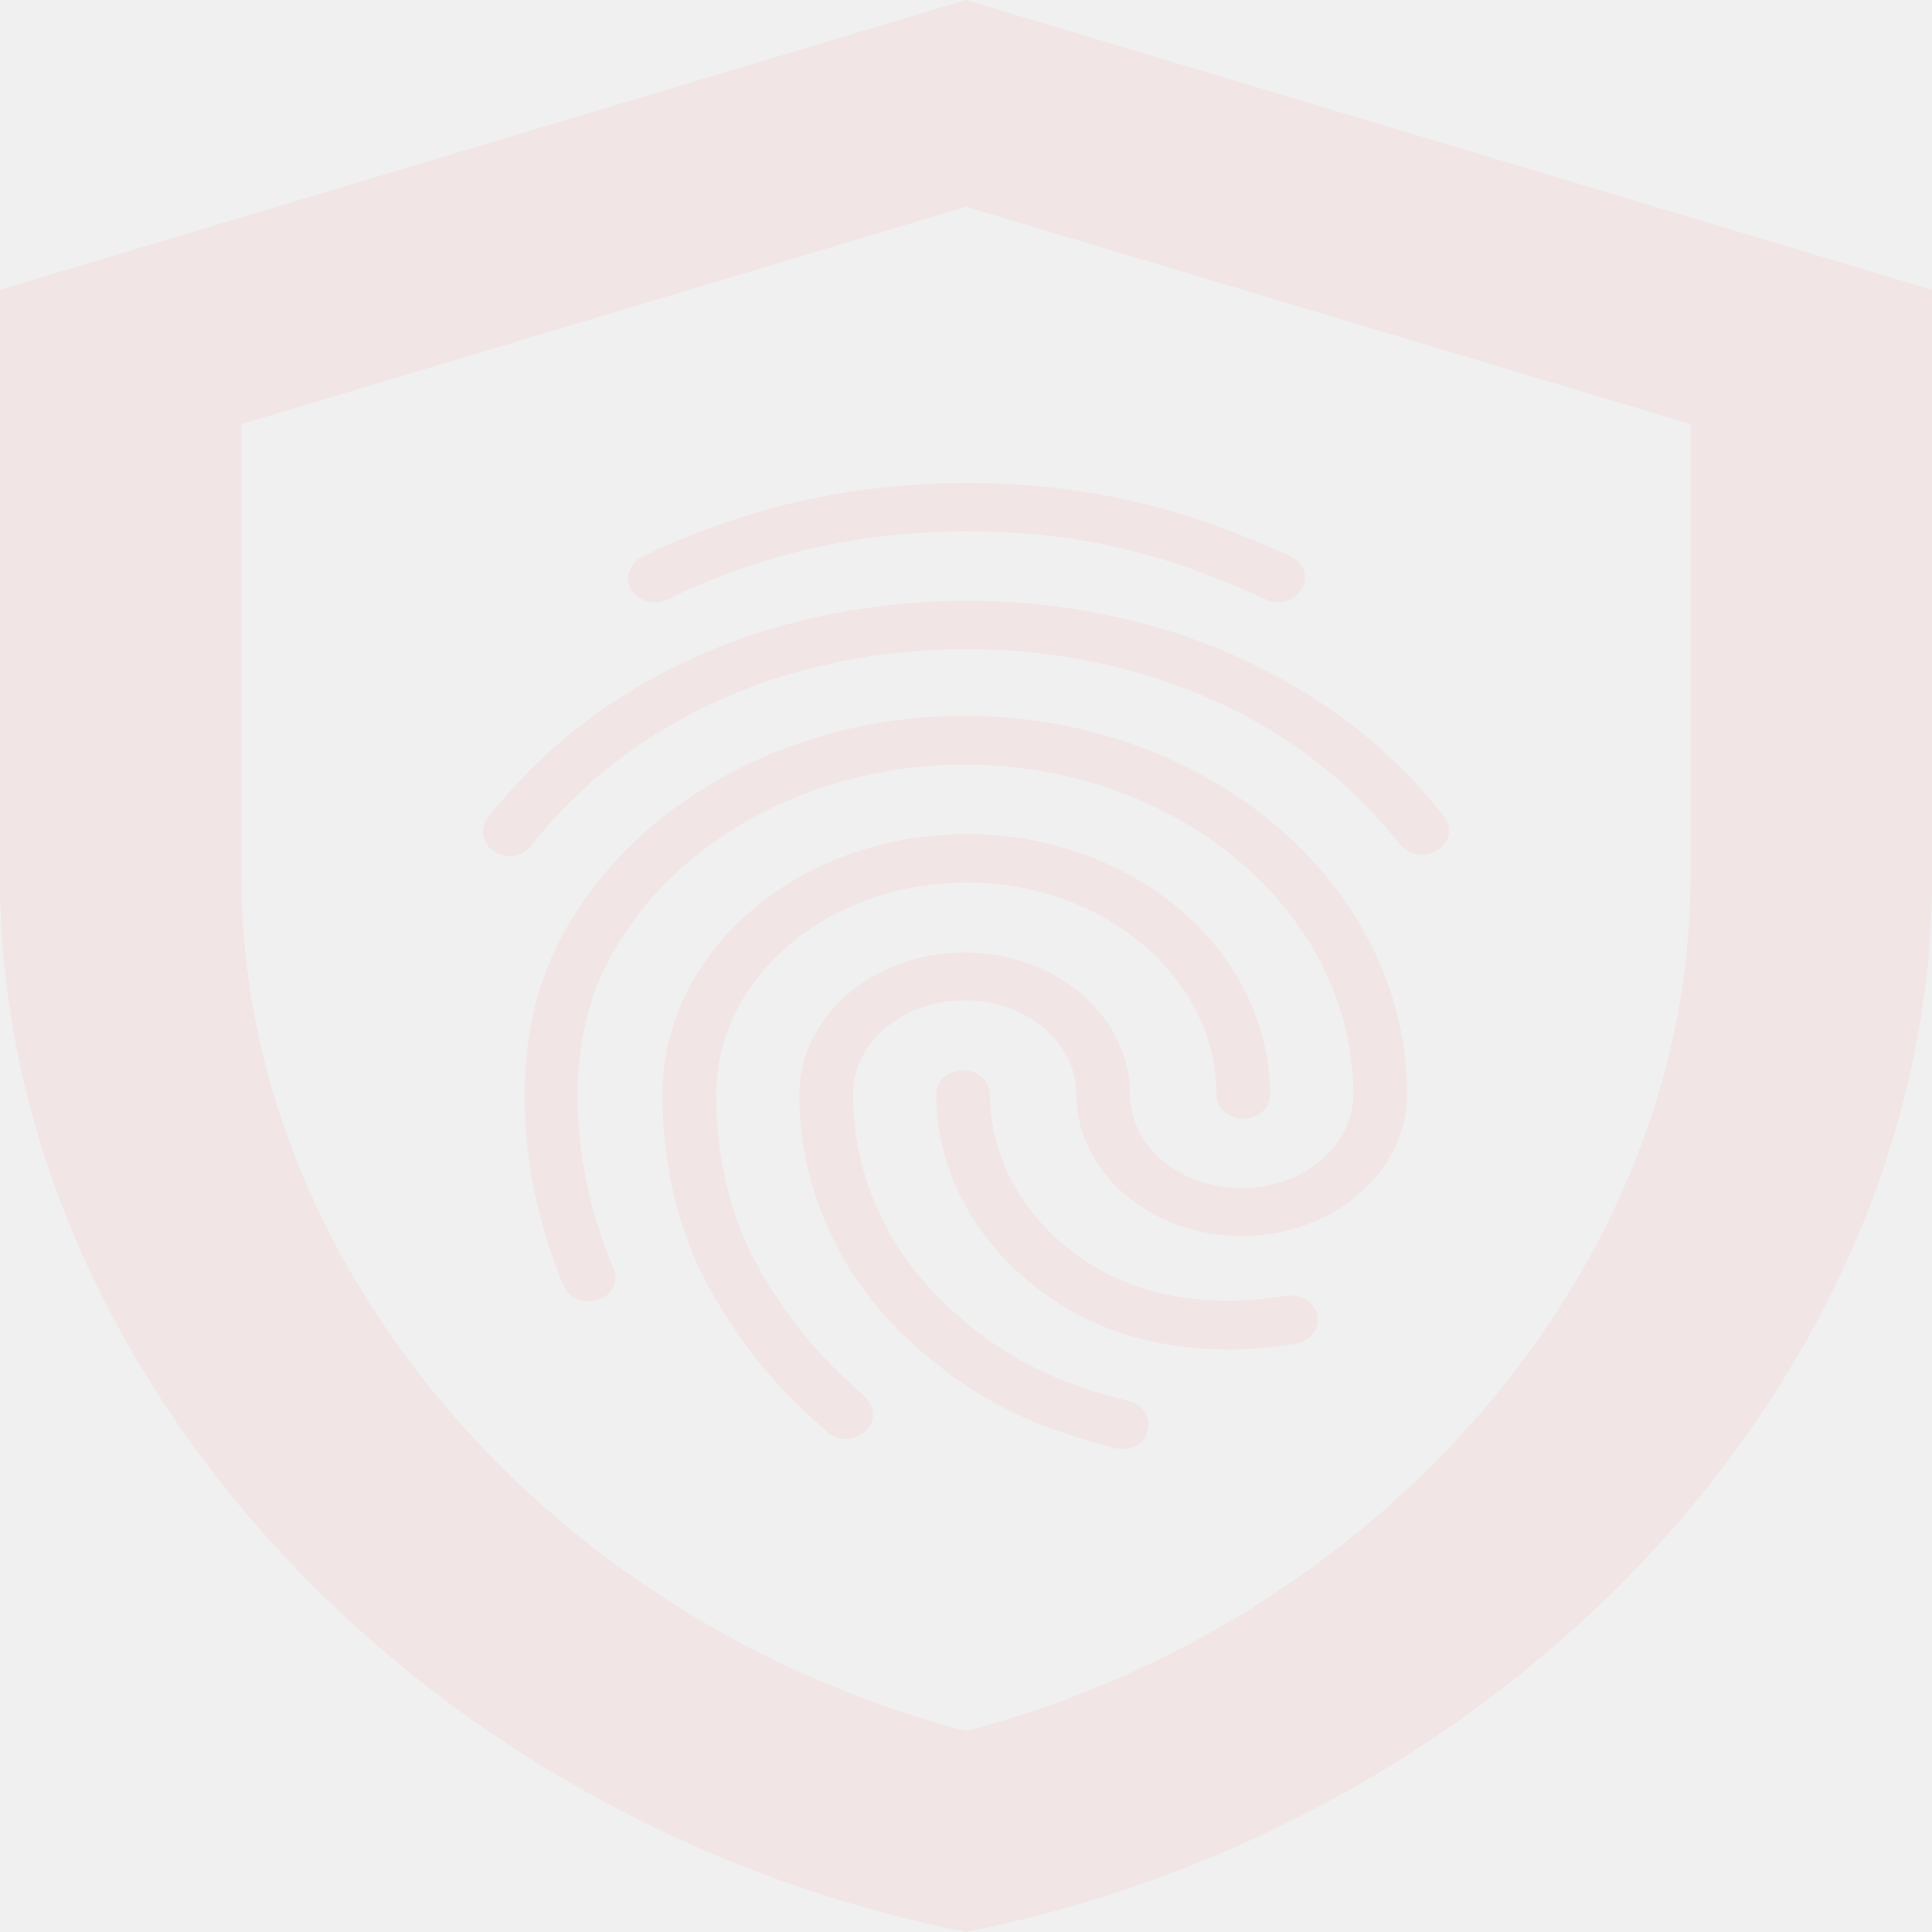
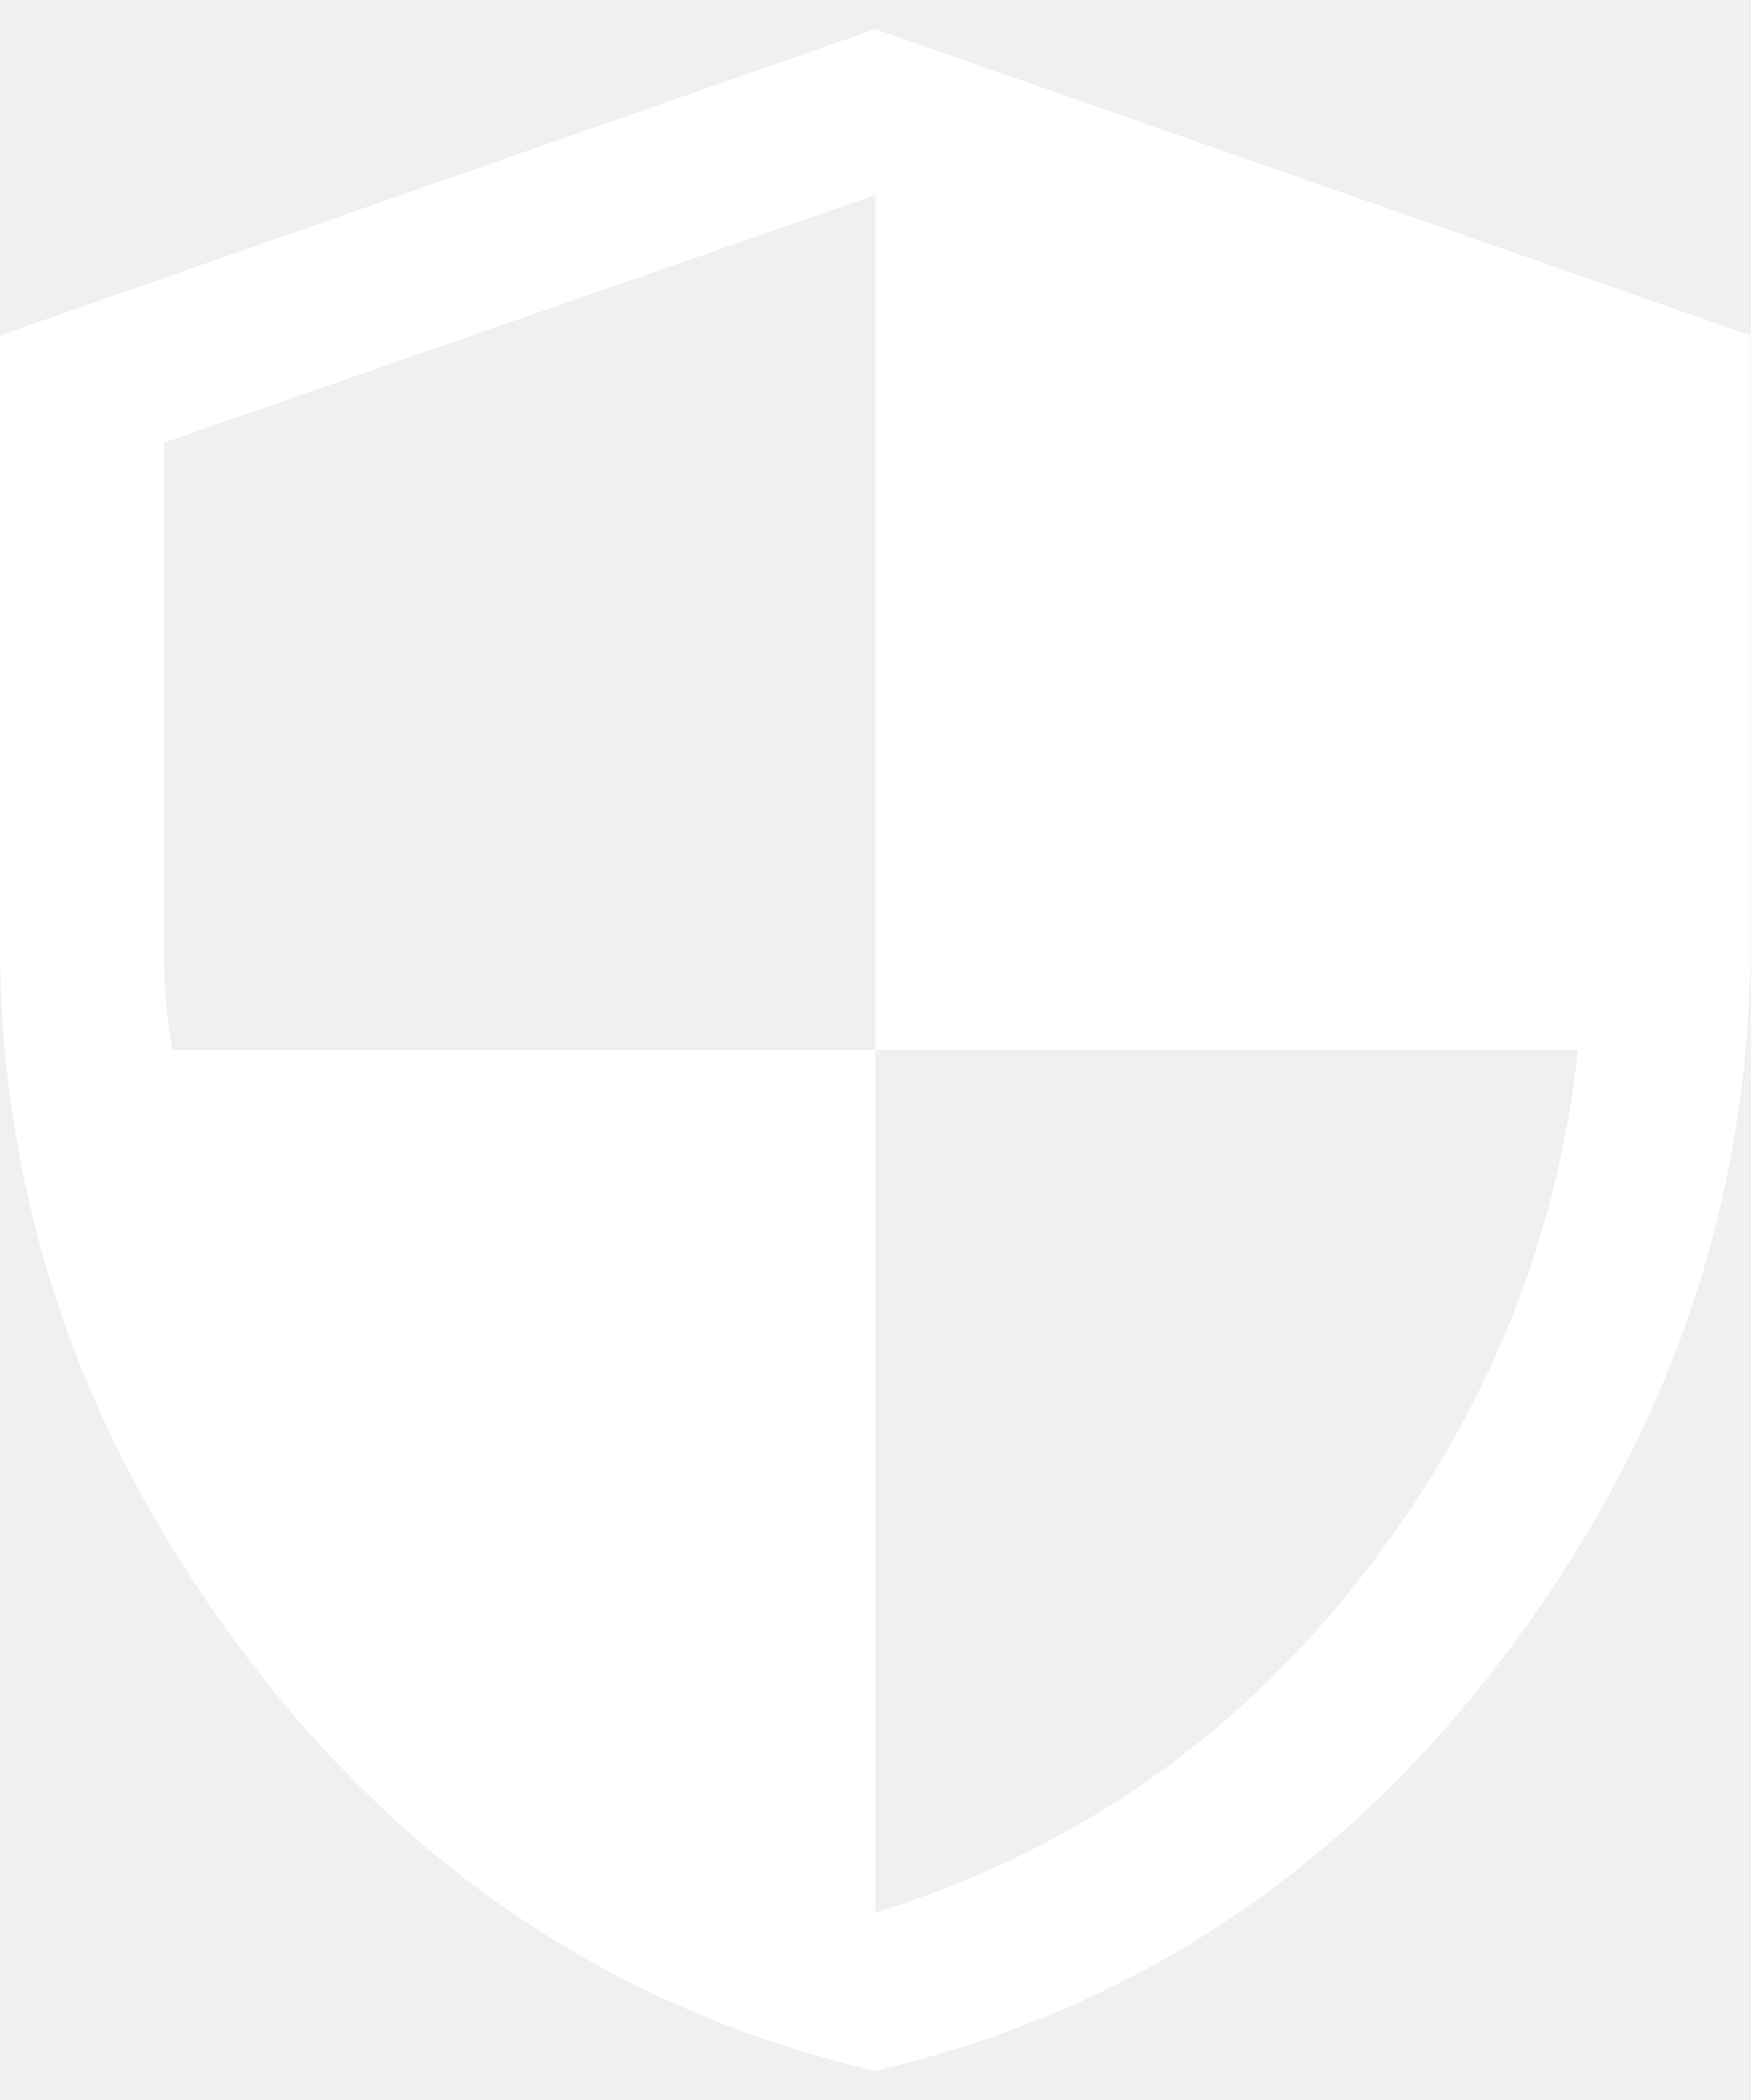
- <svg xmlns="http://www.w3.org/2000/svg" width="24" height="24" viewBox="0 0 24 24" fill="none">
-   <path d="M12 0L0 3.6V10.908C0 16.968 5.115 22.62 12 24C18.885 22.62 24 16.968 24 10.908V3.6L12 0ZM21 10.908C21 15.708 17.175 20.148 12 21.504C6.825 20.148 3 15.72 3 10.908V5.268L12 2.568L21 5.268V10.908Z" fill="#F1E5E5" />
-   <path d="M15.877 7.482C15.824 7.482 15.771 7.47 15.724 7.446C14.444 6.852 13.337 6.6 12.01 6.6C10.69 6.6 9.436 6.882 8.296 7.446C8.136 7.524 7.936 7.47 7.842 7.326C7.756 7.182 7.816 6.996 7.976 6.918C9.216 6.312 10.576 6 12.01 6C13.43 6 14.671 6.282 16.031 6.912C16.198 6.99 16.258 7.17 16.171 7.314C16.111 7.422 15.998 7.482 15.877 7.482V7.482ZM6.336 10.632C6.269 10.632 6.202 10.614 6.142 10.578C5.989 10.482 5.955 10.296 6.062 10.158C6.722 9.318 7.562 8.658 8.563 8.196C10.656 7.224 13.337 7.218 15.437 8.19C16.438 8.652 17.278 9.306 17.938 10.14C18.045 10.272 18.011 10.464 17.858 10.56C17.704 10.656 17.498 10.626 17.391 10.488C16.791 9.732 16.031 9.138 15.131 8.724C13.217 7.842 10.77 7.842 8.863 8.73C7.956 9.15 7.196 9.75 6.596 10.506C6.542 10.59 6.442 10.632 6.336 10.632V10.632ZM10.503 17.874C10.416 17.874 10.33 17.844 10.27 17.784C9.69 17.262 9.376 16.926 8.929 16.2C8.469 15.462 8.229 14.562 8.229 13.596C8.229 11.814 9.923 10.362 12.003 10.362C14.084 10.362 15.777 11.814 15.777 13.596C15.777 13.764 15.631 13.896 15.444 13.896C15.257 13.896 15.111 13.764 15.111 13.596C15.111 12.144 13.717 10.962 12.003 10.962C10.29 10.962 8.896 12.144 8.896 13.596C8.896 14.46 9.109 15.258 9.516 15.906C9.943 16.596 10.236 16.89 10.75 17.358C10.876 17.478 10.876 17.664 10.75 17.784C10.676 17.844 10.59 17.874 10.503 17.874ZM15.284 16.764C14.491 16.764 13.79 16.584 13.217 16.23C12.223 15.624 11.63 14.64 11.63 13.596C11.63 13.428 11.777 13.296 11.963 13.296C12.15 13.296 12.297 13.428 12.297 13.596C12.297 14.442 12.777 15.24 13.59 15.732C14.064 16.02 14.617 16.158 15.284 16.158C15.444 16.158 15.711 16.14 15.977 16.098C16.157 16.068 16.331 16.176 16.364 16.344C16.398 16.506 16.277 16.662 16.091 16.692C15.711 16.758 15.377 16.764 15.284 16.764V16.764ZM13.944 18C13.917 18 13.884 17.994 13.857 17.988C12.797 17.724 12.103 17.37 11.377 16.728C10.443 15.894 9.93 14.784 9.93 13.596C9.93 12.624 10.85 11.832 11.983 11.832C13.117 11.832 14.037 12.624 14.037 13.596C14.037 14.238 14.657 14.76 15.424 14.76C16.191 14.76 16.811 14.238 16.811 13.596C16.811 11.334 14.644 9.498 11.977 9.498C10.083 9.498 8.349 10.446 7.569 11.916C7.309 12.402 7.176 12.972 7.176 13.596C7.176 14.064 7.222 14.802 7.622 15.762C7.689 15.918 7.602 16.092 7.429 16.146C7.256 16.206 7.062 16.122 7.002 15.972C6.676 15.186 6.516 14.406 6.516 13.596C6.516 12.876 6.669 12.222 6.969 11.652C7.856 9.978 9.823 8.892 11.977 8.892C15.011 8.892 17.478 10.998 17.478 13.59C17.478 14.562 16.558 15.354 15.424 15.354C14.29 15.354 13.37 14.562 13.37 13.59C13.37 12.948 12.75 12.426 11.983 12.426C11.216 12.426 10.596 12.948 10.596 13.59C10.596 14.616 11.037 15.576 11.843 16.296C12.477 16.86 13.084 17.172 14.024 17.406C14.204 17.448 14.304 17.616 14.257 17.772C14.224 17.91 14.084 18 13.944 18V18Z" fill="#F1E5E5" />
+ <svg xmlns="http://www.w3.org/2000/svg" width="20" height="24" viewBox="0 0 24 28" fill="none">
+   <path d="M12 28C8.5 27.183 5.625 25.288 3.375 22.312C1.125 19.337 0 16.077 0 12.53V4.2L12 0L24 4.2V12.53C24 16.077 22.875 19.337 20.625 22.312C18.375 25.288 15.5 27.183 12 28ZM12 25.83C14.65 25.013 16.844 23.514 18.581 21.332C20.319 19.151 21.337 16.707 21.637 14H12V2.275L2.25 5.67V12.53C2.25 12.81 2.256 13.049 2.269 13.248C2.281 13.446 2.312 13.697 2.362 14H12V25.83Z" fill="white" />
</svg>
